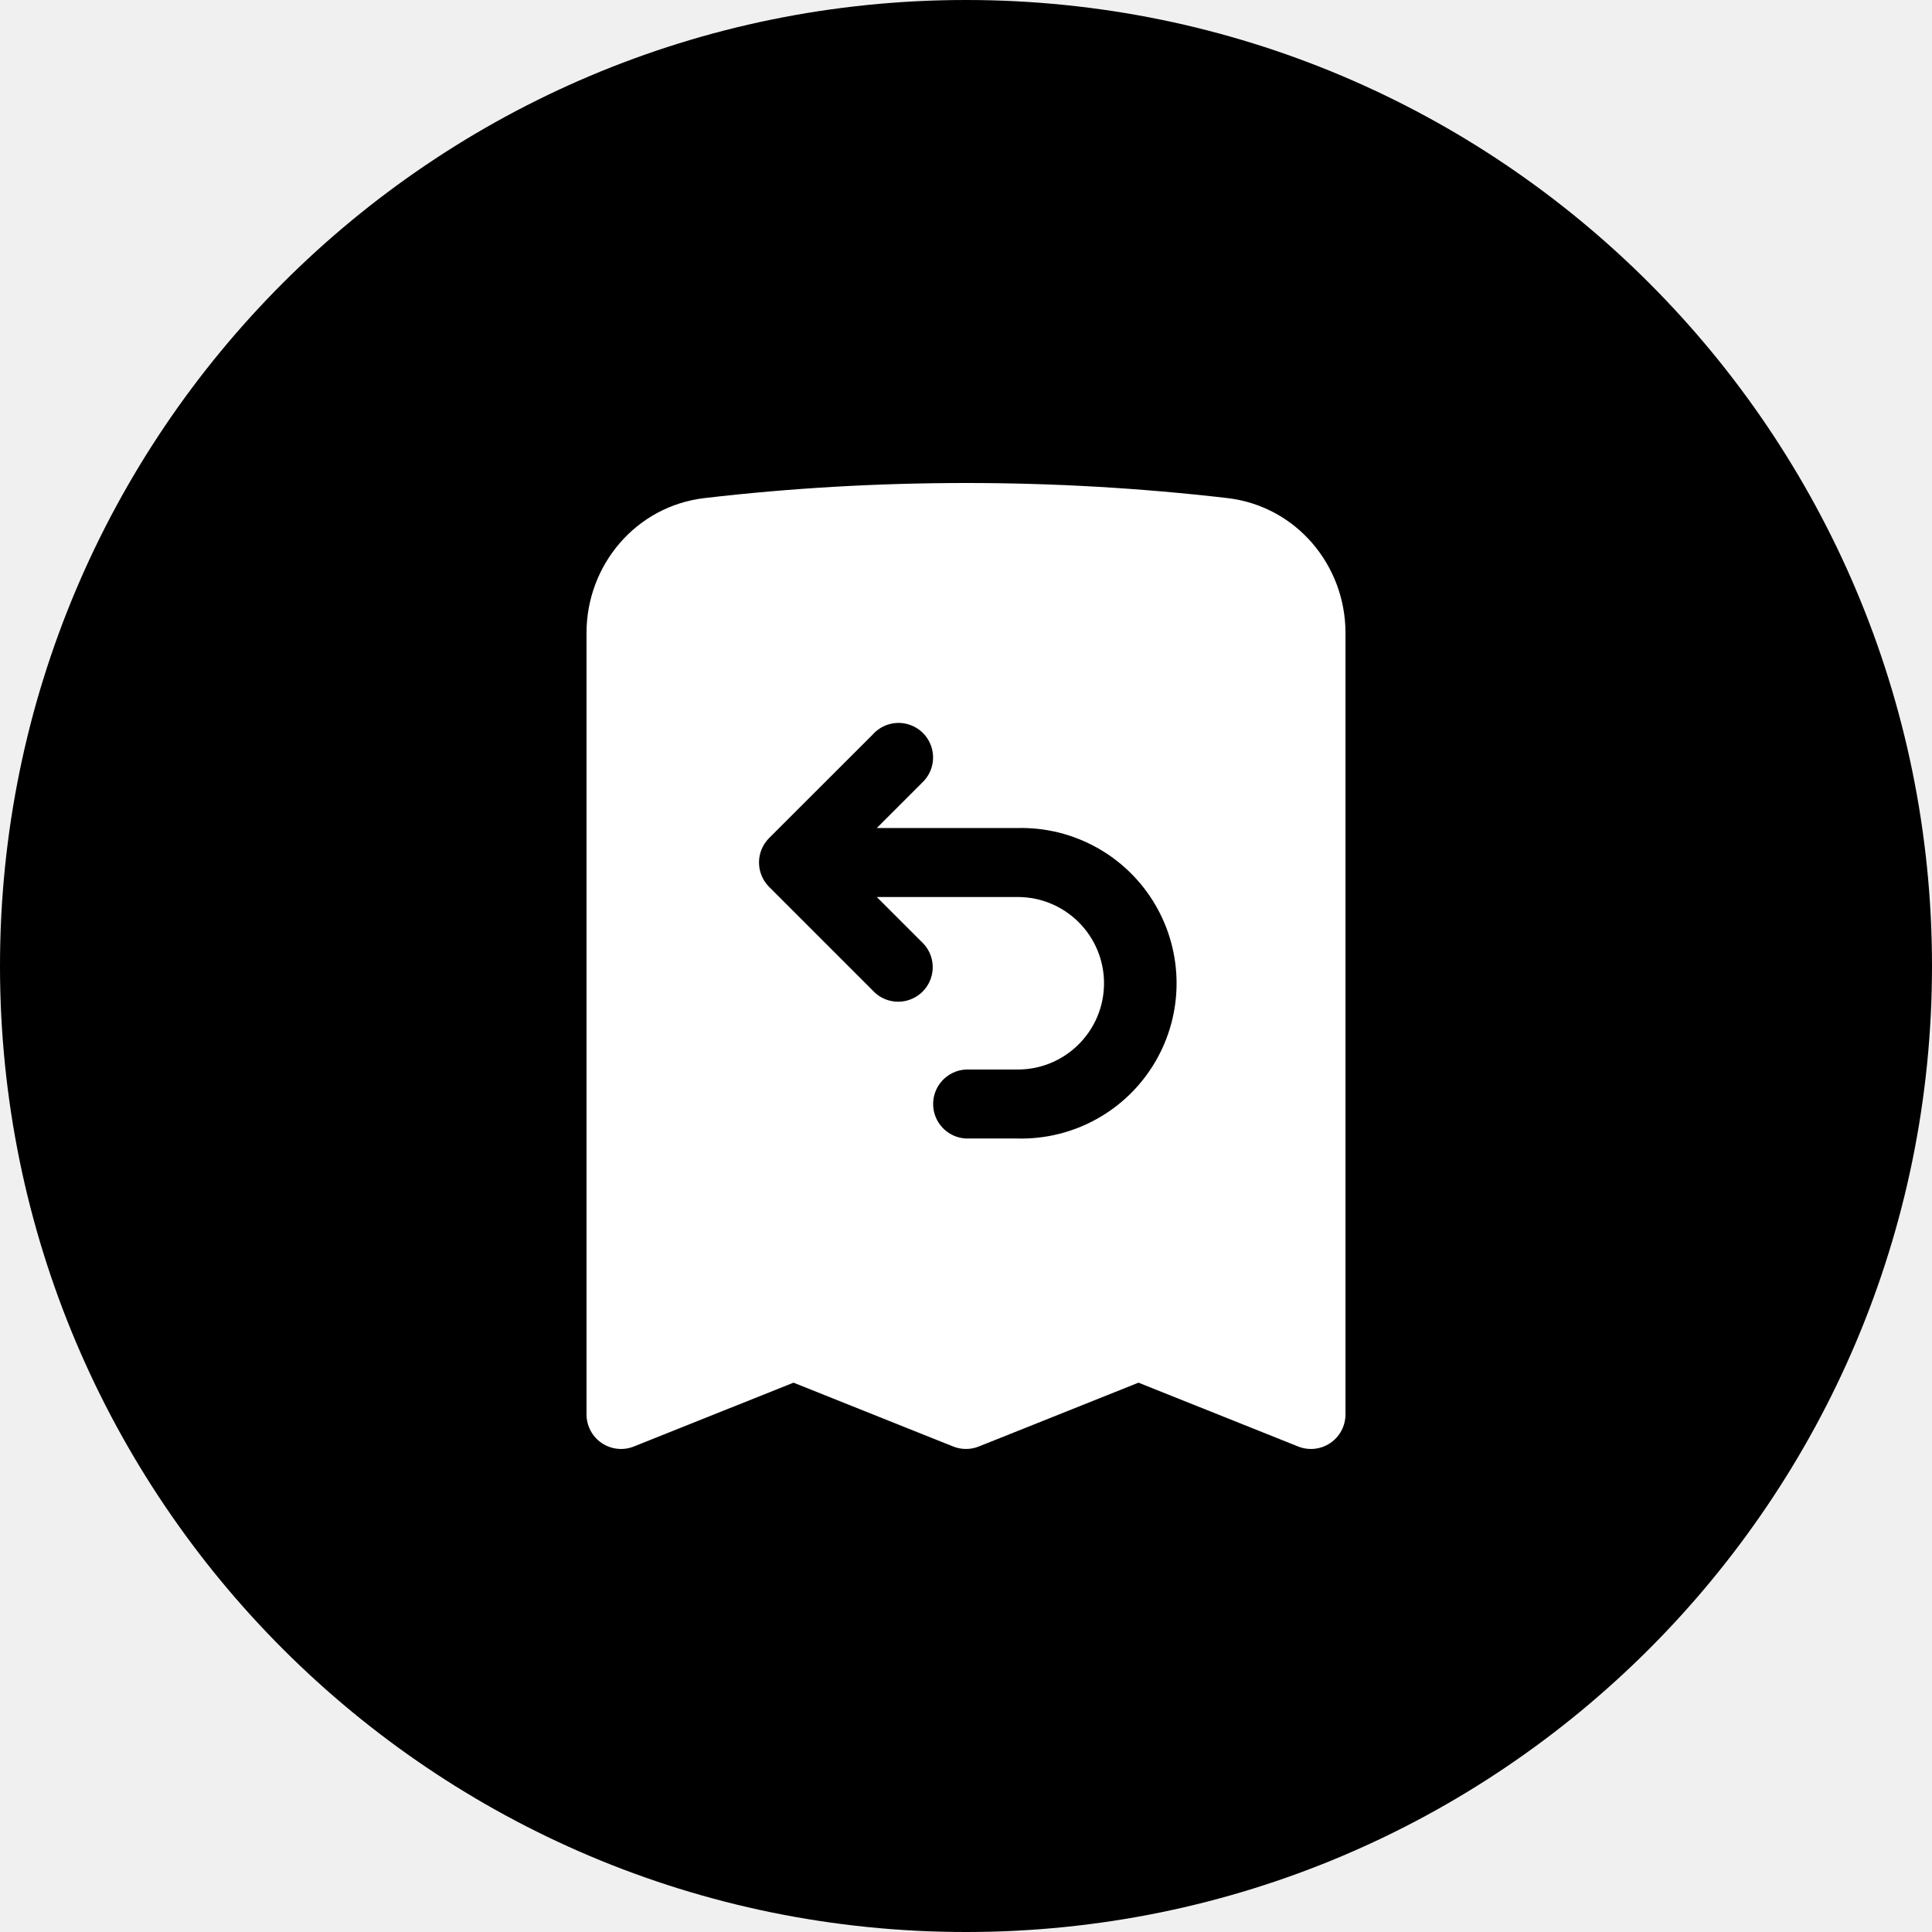
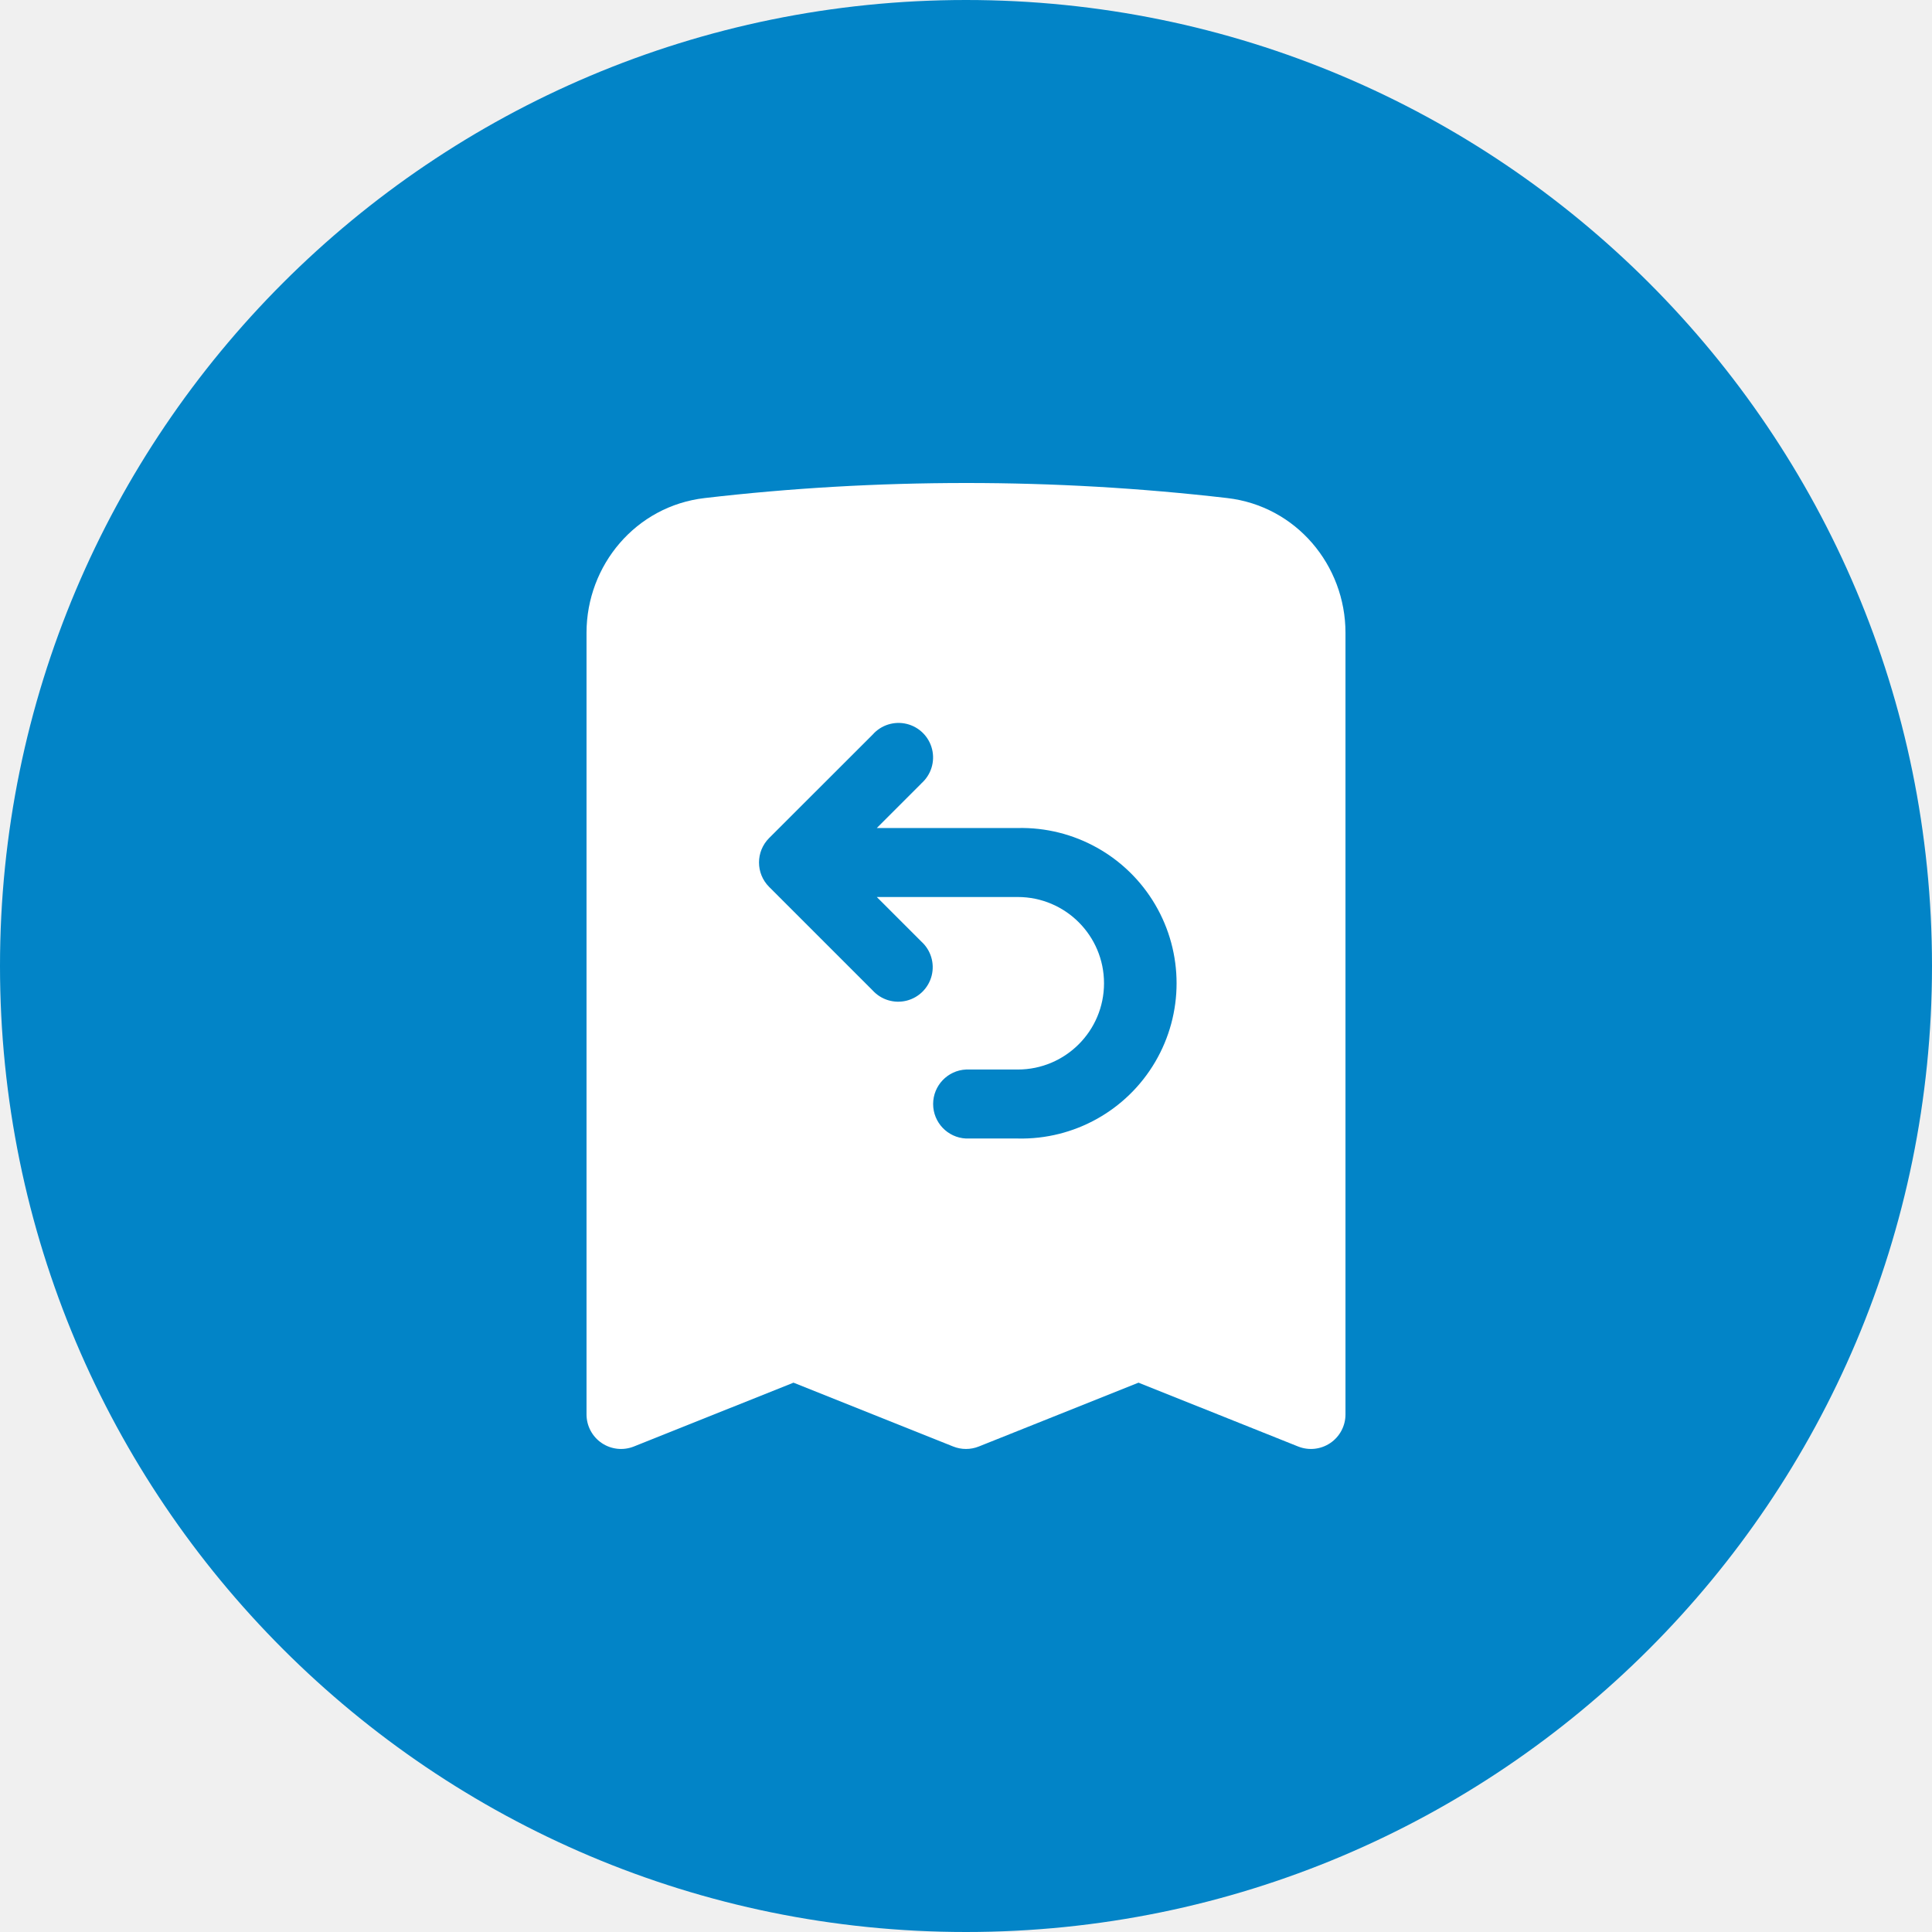
- <svg xmlns="http://www.w3.org/2000/svg" viewBox="0 0 24 24" fill="currentColor">
-   <circle style="fill:#000000;stroke-width:1" id="path2" cx="12" cy="12" r="12" />
+ <svg xmlns="http://www.w3.org/2000/svg" viewBox="0 0 24 24" fill="#0284c7">
+   <circle style="fill:#0284c7;stroke-width:1" id="path2" cx="12" cy="12" r="12" />
  <path fill-rule="evenodd" d="m 12,6 c -1.098,0 -2.181,0.063 -3.246,0.187 C 7.899,6.286 7.286,7.021 7.286,7.861 v 9.71 a 0.429,0.429 0 0 0 0.588,0.398 l 1.983,-0.793 1.984,0.793 a 0.429,0.429 0 0 0 0.318,0 l 1.984,-0.793 1.983,0.793 a 0.429,0.429 0 0 0 0.588,-0.398 V 7.861 c 0,-0.84 -0.613,-1.575 -1.469,-1.674 A 28.146,28.146 0 0 0 12,6 Z M 11.446,9.731 A 0.429,0.429 0 1 0 10.84,9.126 L 9.554,10.411 a 0.429,0.429 0 0 0 0,0.606 L 10.84,12.303 a 0.429,0.429 0 1 0 0.606,-0.606 l -0.554,-0.554 h 1.751 a 1.071,1.071 0 0 1 0,2.143 H 12 a 0.429,0.429 0 0 0 0,0.857 h 0.643 a 1.929,1.929 0 1 0 0,-3.857 h -1.751 l 0.554,-0.554 z" clip-rule="evenodd" id="path1" style="fill:#ffffff;stroke-width:1" />
</svg>
